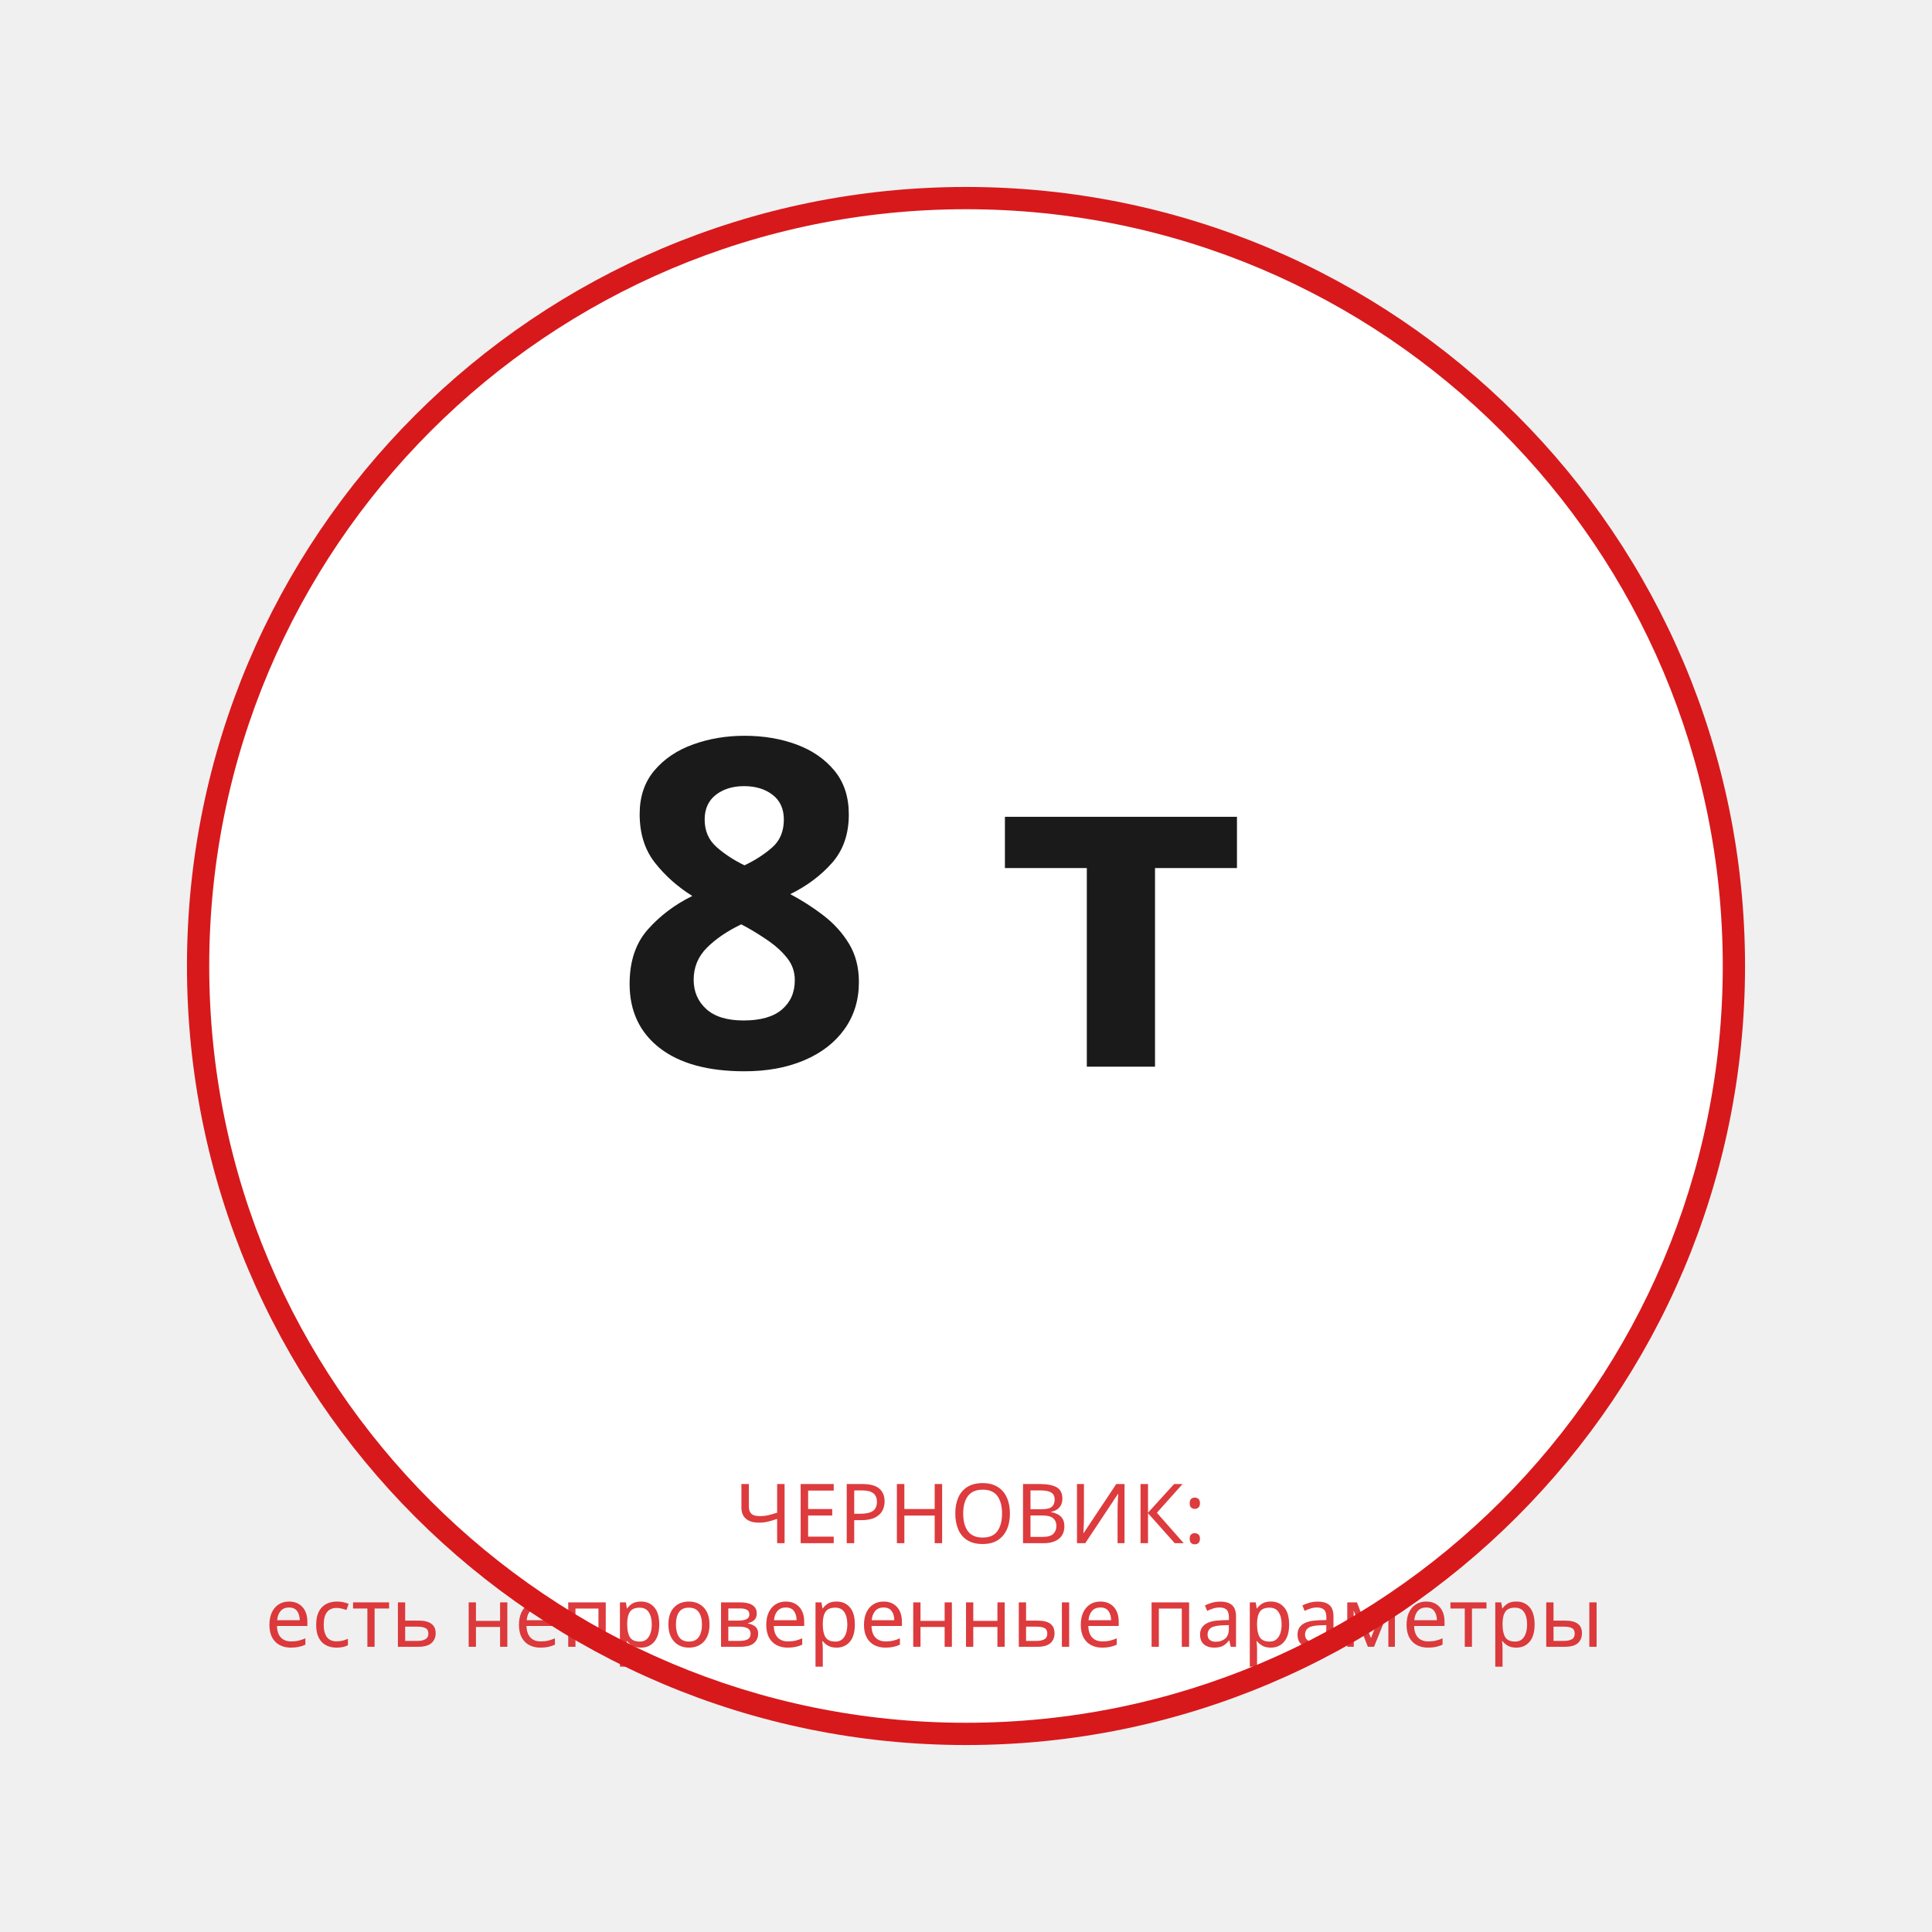
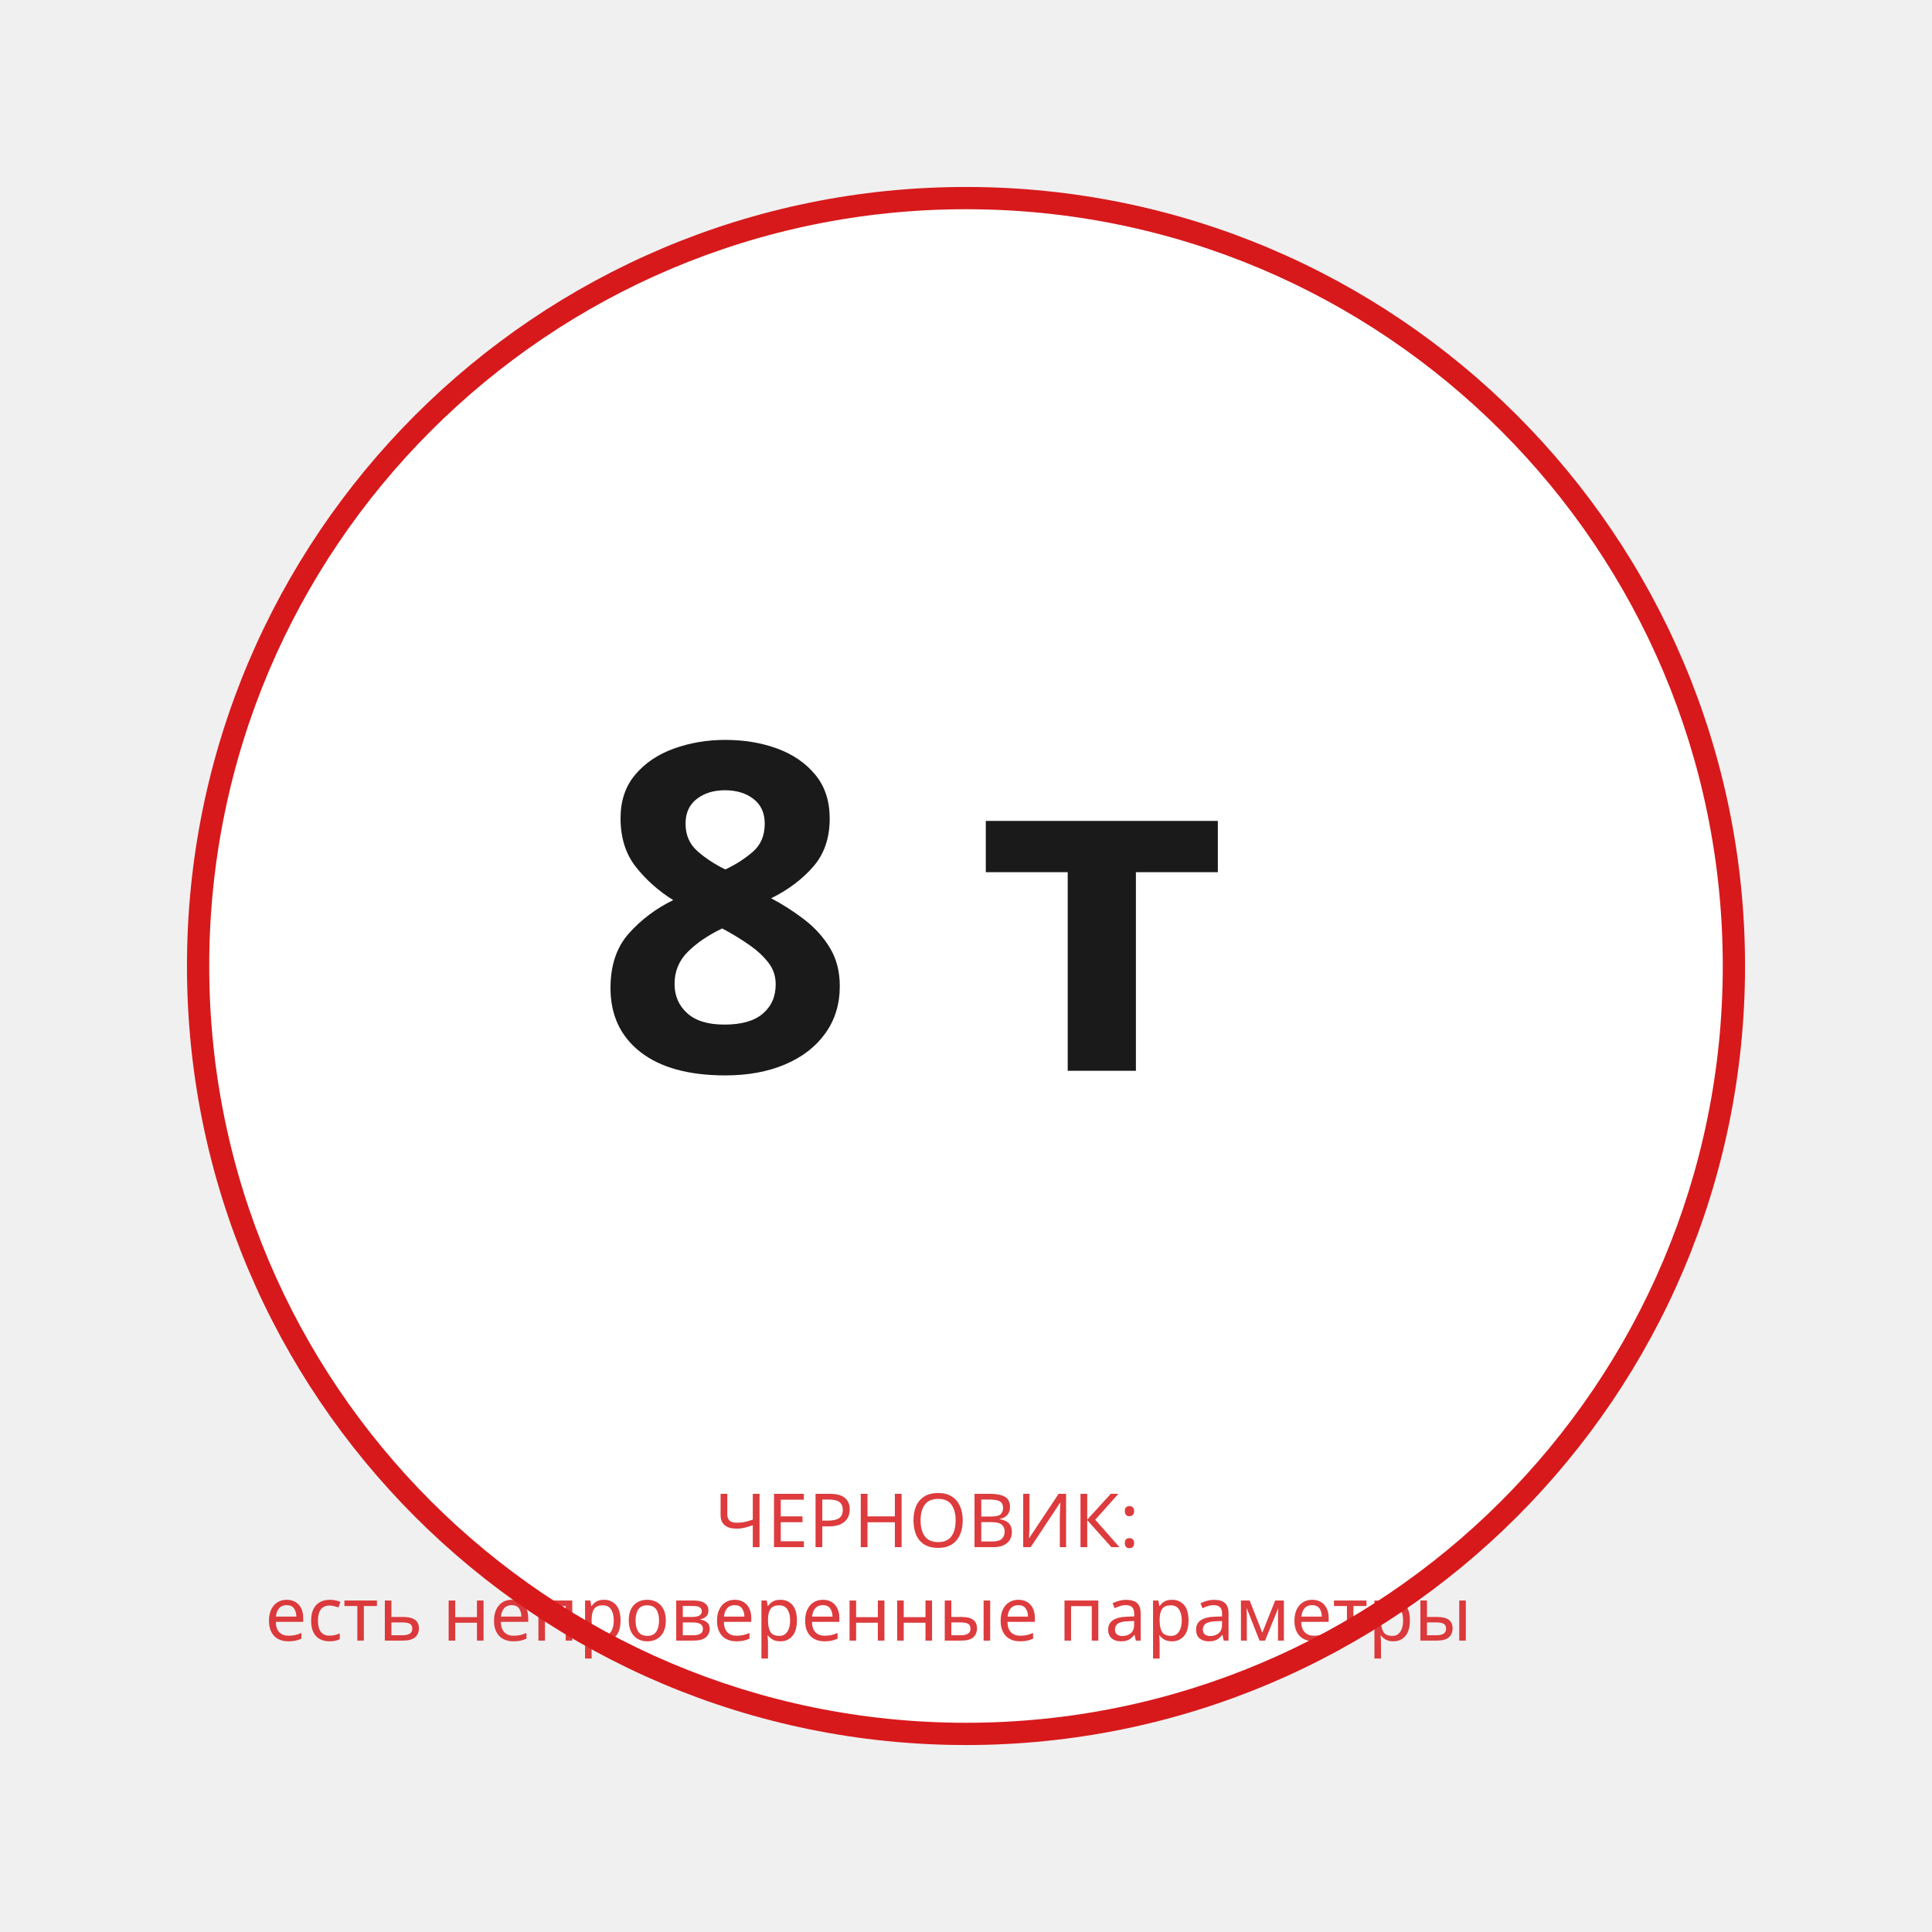
<svg xmlns="http://www.w3.org/2000/svg" viewBox="-434 -434 868 868" width="868mm" height="868mm">
  <g id="Geometry" transform="scale(1,-1)">
    <g id="Layer-Outline">
      <path d="M350 0 A350 350 0 0 1 0 350 A350 350 0 0 1 -350 0 A350 350 0 0 1 0 -350 A350 350 0 0 1 350 0 Z" fill="#D7191C" stroke="none" />
    </g>
-     <g id="Layer-OuterBorder">
+     <g id="Layer-Field">
      <path d="M340 0 A340 340 0 0 1 0 340 A340 340 0 0 1 -340 0 A340 340 0 0 1 0 -340 A340 340 0 0 1 340 0 Z" fill="#FFFFFF" stroke="none" />
    </g>
  </g>
  <g id="Layer-Text">
-     <text x="-158.337" y="45.239" font-family="Arial Bold, Liberation Sans Bold, sans-serif" font-weight="bold" font-size="205.632" fill="#1A1A1A">8 т</text>
+     <text x="-166.922" y="47.09" font-family="DejaVu Sans Bold, Liberation Sans Bold, Arial Bold, sans-serif" font-weight="bold" font-size="205.632" fill="#1A1A1A">8 т</text>
  </g>
  <g id="DraftWatermark">
-     <text x="-103.883" y="259.32" font-family="Arial Bold, Liberation Sans Bold, sans-serif" font-size="37.234" fill="#D7191C" fill-opacity="0.85">ЧЕРНОВИК:</text>
-     <text x="-315" y="305.863" font-family="Arial Bold, Liberation Sans Bold, sans-serif" font-size="37.234" fill="#D7191C" fill-opacity="0.85">есть непроверенные параметры</text>
+     <text x="-112.945" y="261.103" font-family="DejaVu Sans Bold, Liberation Sans Bold, Arial Bold, sans-serif" font-size="33.577" fill="#D7191C" fill-opacity="0.85">ЧЕРНОВИК:</text>
+     <text x="-315" y="303.075" font-family="DejaVu Sans Bold, Liberation Sans Bold, Arial Bold, sans-serif" font-size="33.577" fill="#D7191C" fill-opacity="0.85">есть непроверенные параметры</text>
  </g>
</svg>
